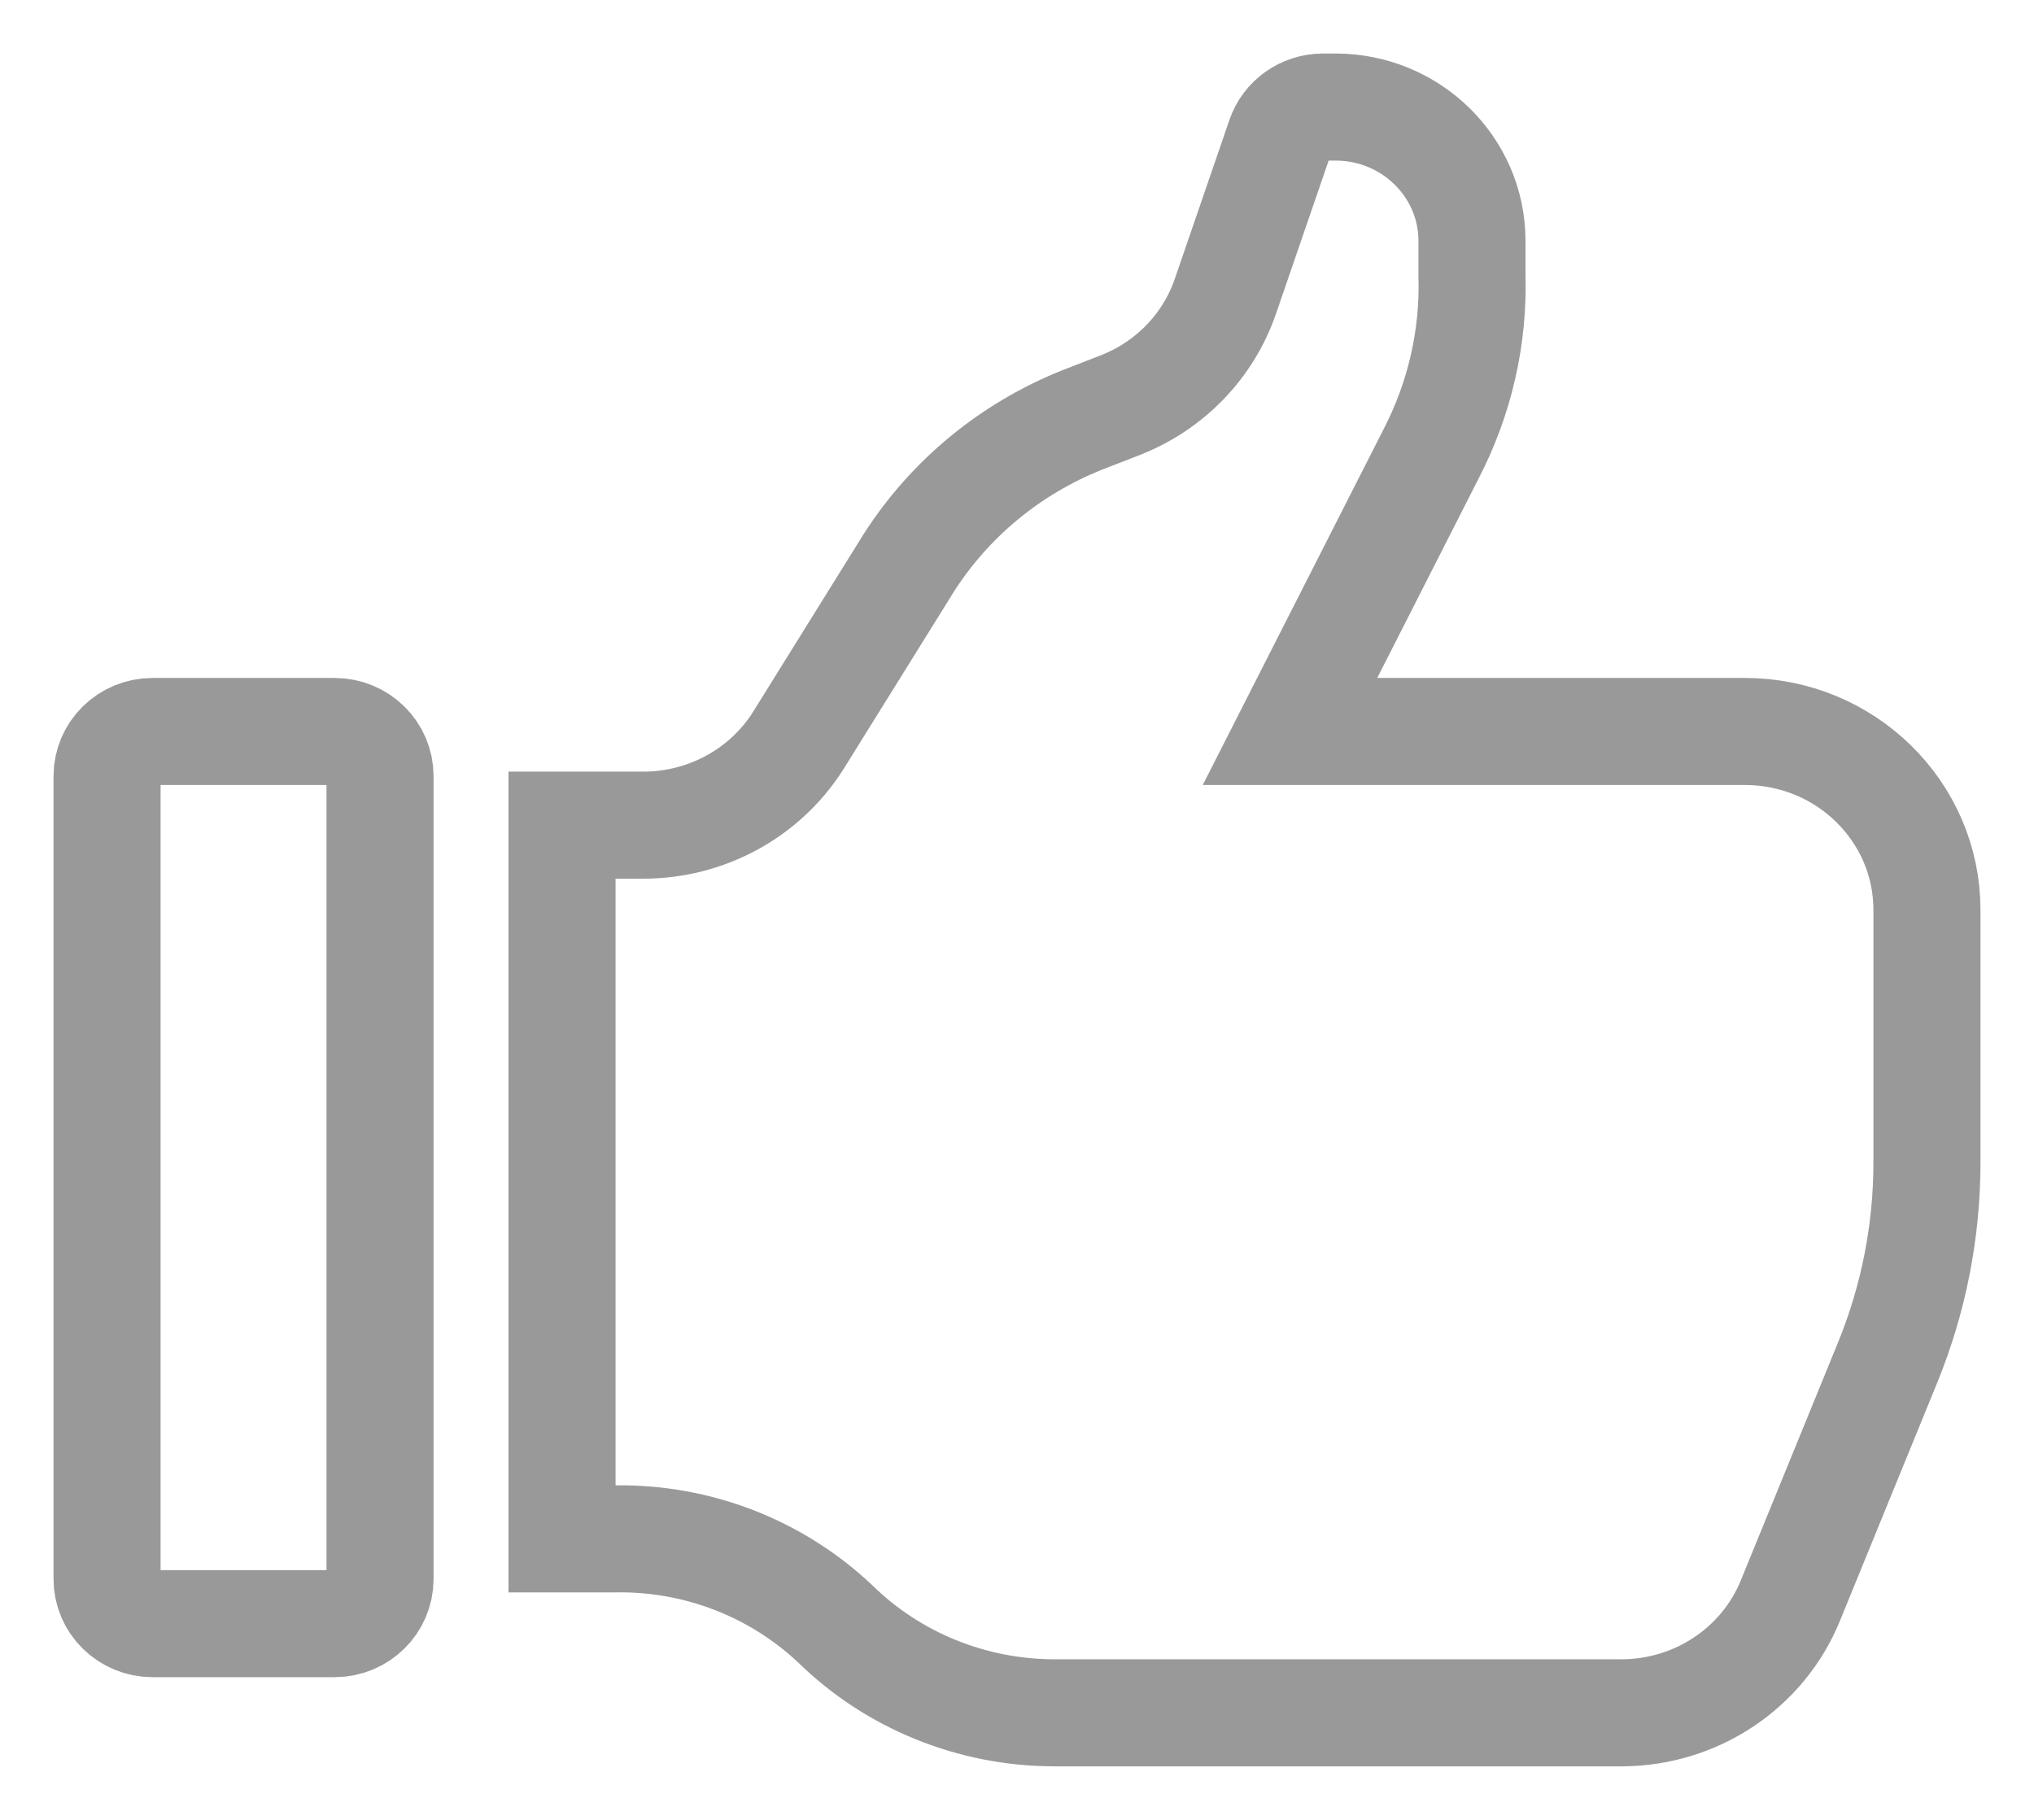
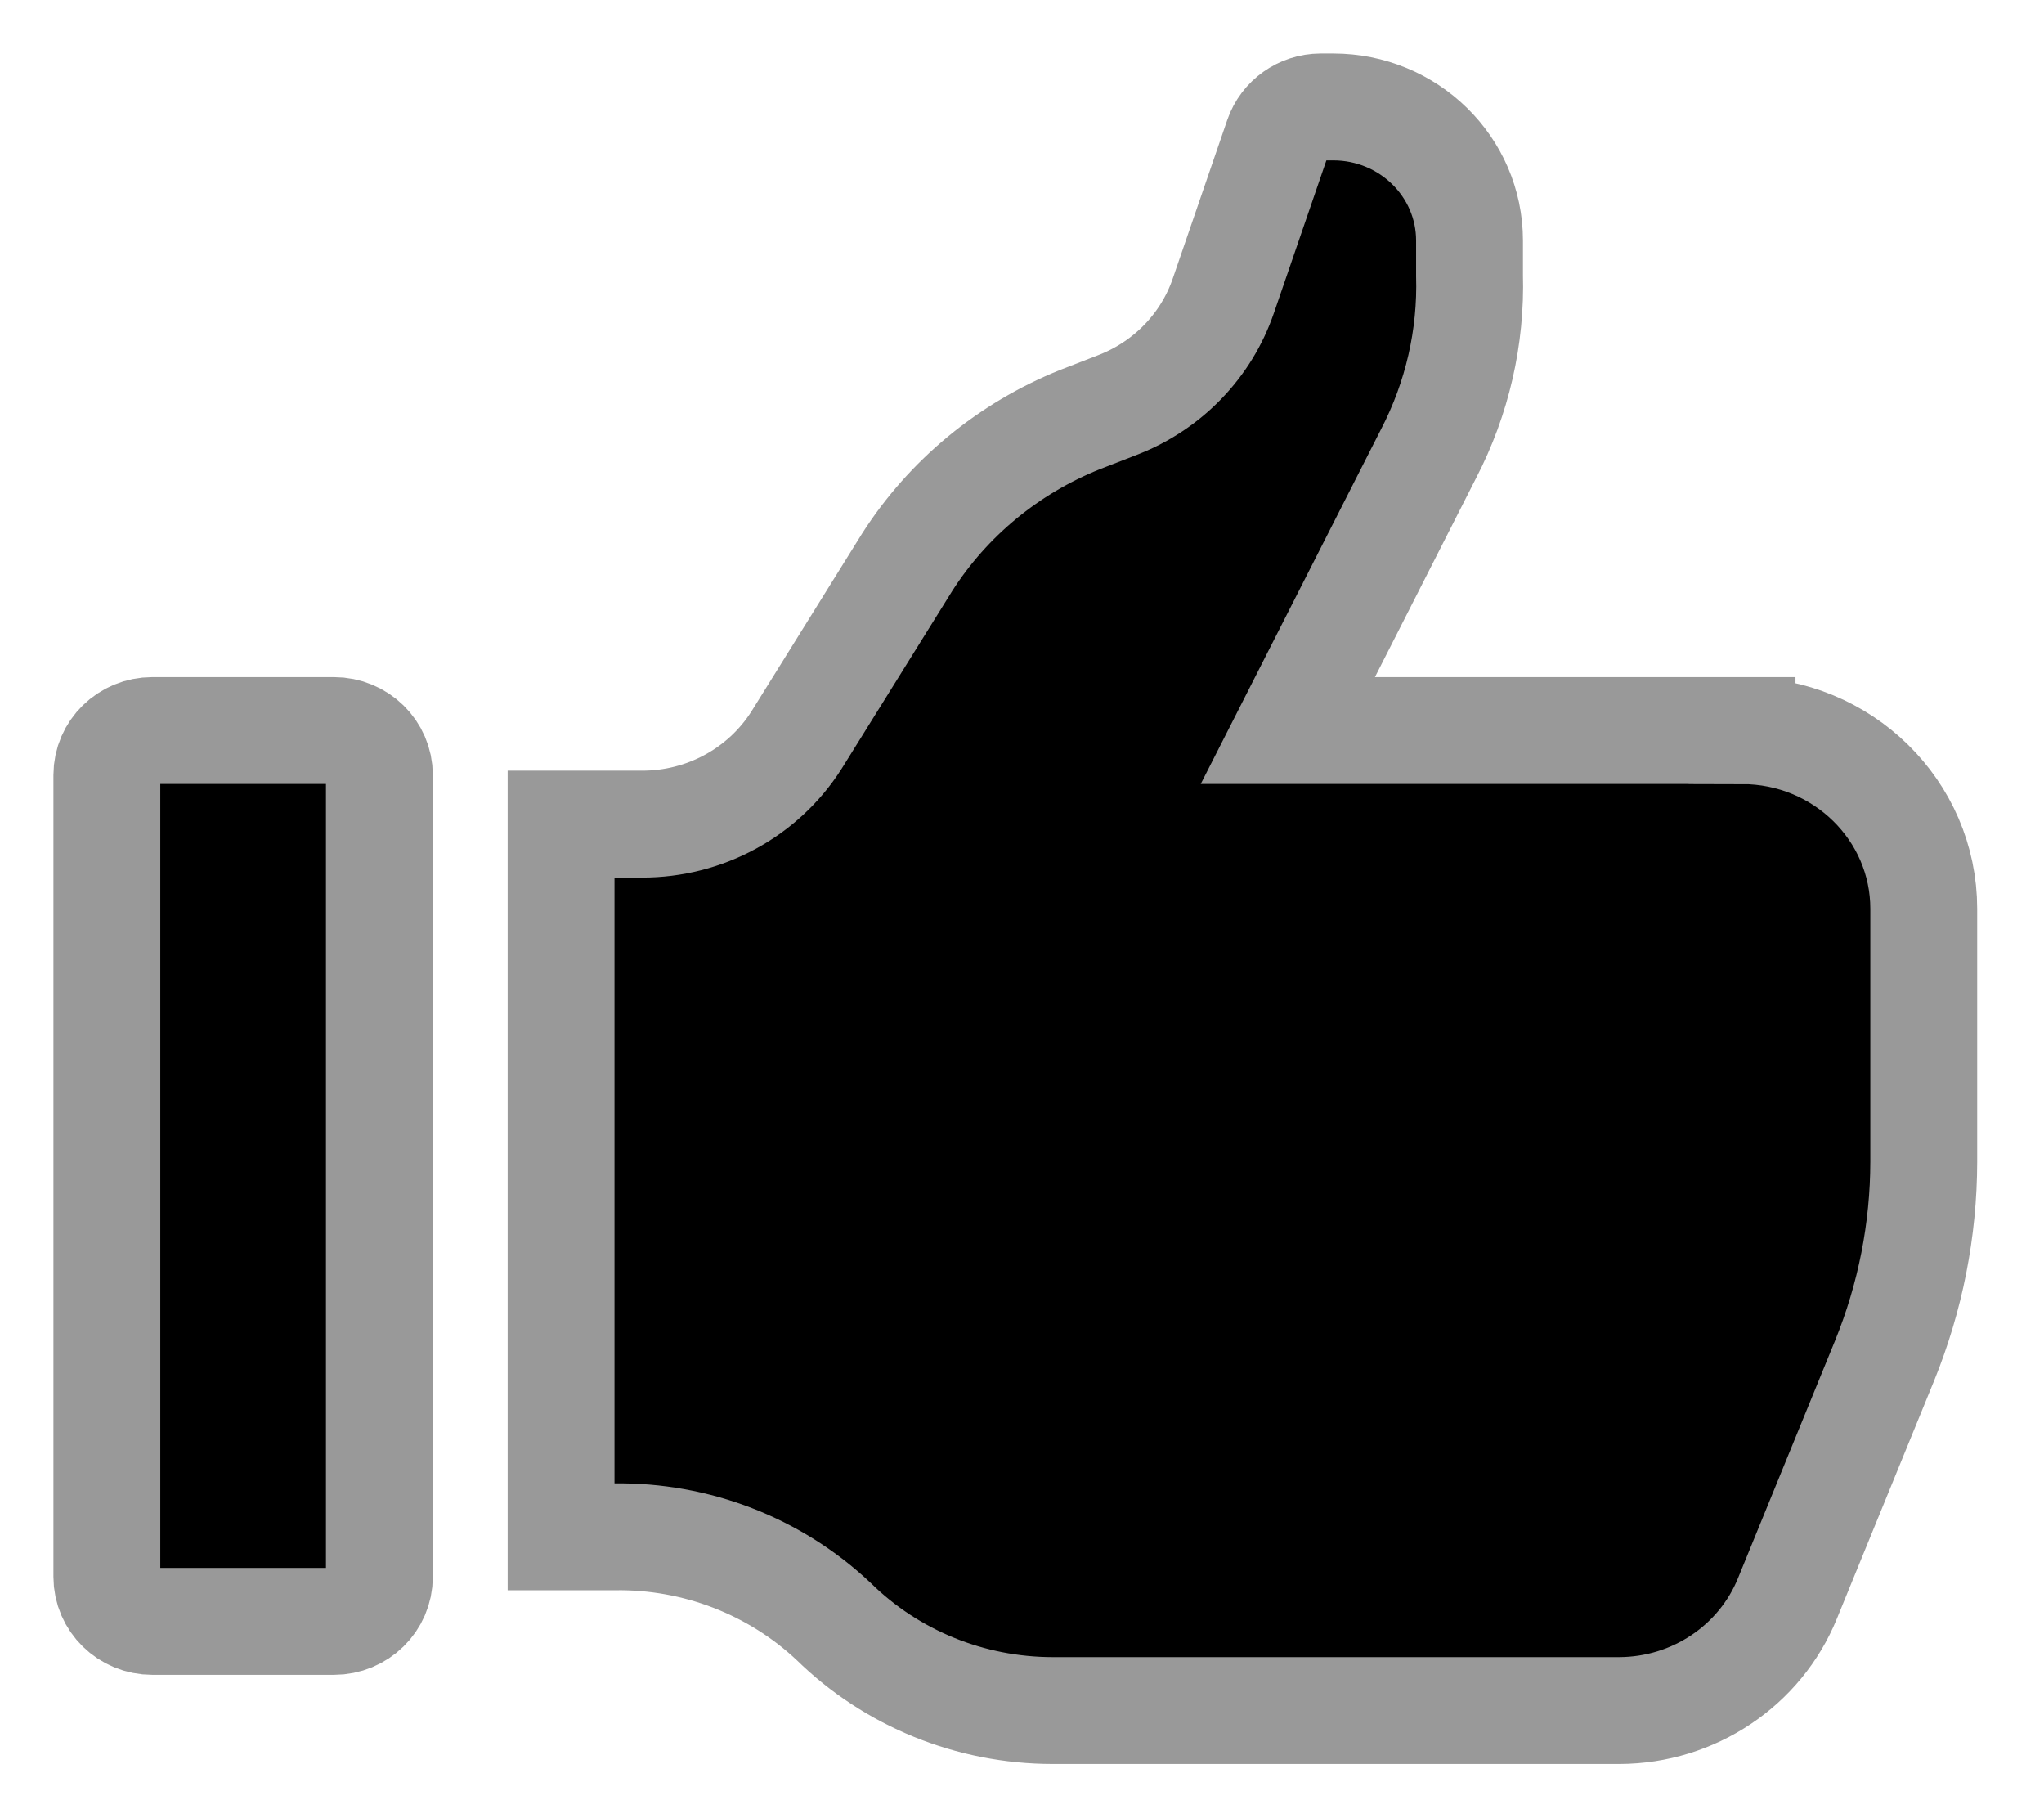
- <svg xmlns="http://www.w3.org/2000/svg" width="19px" height="17px" viewBox="0 0 19 17" version="1.1">
-   <g id="完整" stroke="none" stroke-width="1" fill="none" fill-rule="evenodd">
-     <g id="大模型/悟空-AI画集备份" transform="translate(-869, -642)" stroke="#999999">
-       <g id="ico-/-24-/-actions-/-heart_outlined" transform="translate(870, 643)">
-         <path d="M2.55,13.75 C2.55,13.98 2.36,14.167 2.125,14.167 L0.425,14.167 C0.19,14.167 0,13.98 0,13.75 L0,6.25 C0,6.02 0.19,5.833 0.425,5.833 L2.125,5.833 C2.36,5.833 2.55,6.02 2.55,6.25 L2.55,13.75 Z M15.3,5.833 L11.05,5.833 L12.367,3.242 C12.635,2.726 12.767,2.153 12.75,1.575 L12.75,1.25 C12.75,0.56 12.179,0 11.475,0 L11.356,0 C11.175,0.001 11.014,0.115 10.957,0.283 L10.447,1.767 C10.288,2.23 9.931,2.601 9.469,2.783 L9.104,2.925 C8.436,3.193 7.872,3.659 7.489,4.258 L6.452,5.925 C6.14,6.413 5.594,6.709 5.006,6.708 L4.25,6.708 L4.25,13.375 L4.752,13.375 C5.514,13.364 6.25,13.649 6.8,14.167 L6.8,14.167 C7.343,14.7 8.08,14.999 8.848,15 L14.152,15 C14.846,14.997 15.468,14.582 15.725,13.95 L16.634,11.725 C16.875,11.134 16.999,10.503 17,9.867 L17,7.5 C17,6.58 16.239,5.833 15.3,5.833 Z" id="Icon-color" />
-       </g>
-     </g>
-   </g>
+ <svg xmlns="http://www.w3.org/2000/svg" version="1.1" width="36" height="32" viewBox="0 0 36 32">
+   <path fill="currentColor" stroke="#999" stroke-linejoin="miter" stroke-linecap="butt" stroke-miterlimit="4" stroke-width="1.882" d="M6.682 27.765c0 0.433-0.358 0.784-0.8 0.784h-3.2c-0.442 0-0.8-0.351-0.8-0.784v-14.118c0-0.433 0.358-0.784 0.8-0.784h3.2c0.442 0 0.8 0.351 0.8 0.784v14.118zM30.682 12.863h-8l2.48-4.878c0.504-0.97 0.751-2.049 0.72-3.137v-0.612c0-1.3-1.075-2.353-2.4-2.353h-0.224c-0.341 0.002-0.643 0.217-0.752 0.533l-0.96 2.792c-0.298 0.871-0.97 1.571-1.84 1.914l-0.688 0.267c-1.256 0.505-2.319 1.382-3.040 2.51l-1.952 3.137c-0.586 0.919-1.614 1.477-2.72 1.475h-1.424v12.549h0.944c1.435-0.020 2.821 0.516 3.856 1.49v0c1.022 1.003 2.409 1.568 3.856 1.569h9.984c1.306-0.005 2.477-0.787 2.96-1.976l1.712-4.188c0.452-1.113 0.686-2.3 0.688-3.498v-4.455c0-1.733-1.433-3.137-3.2-3.137z" />
</svg>
